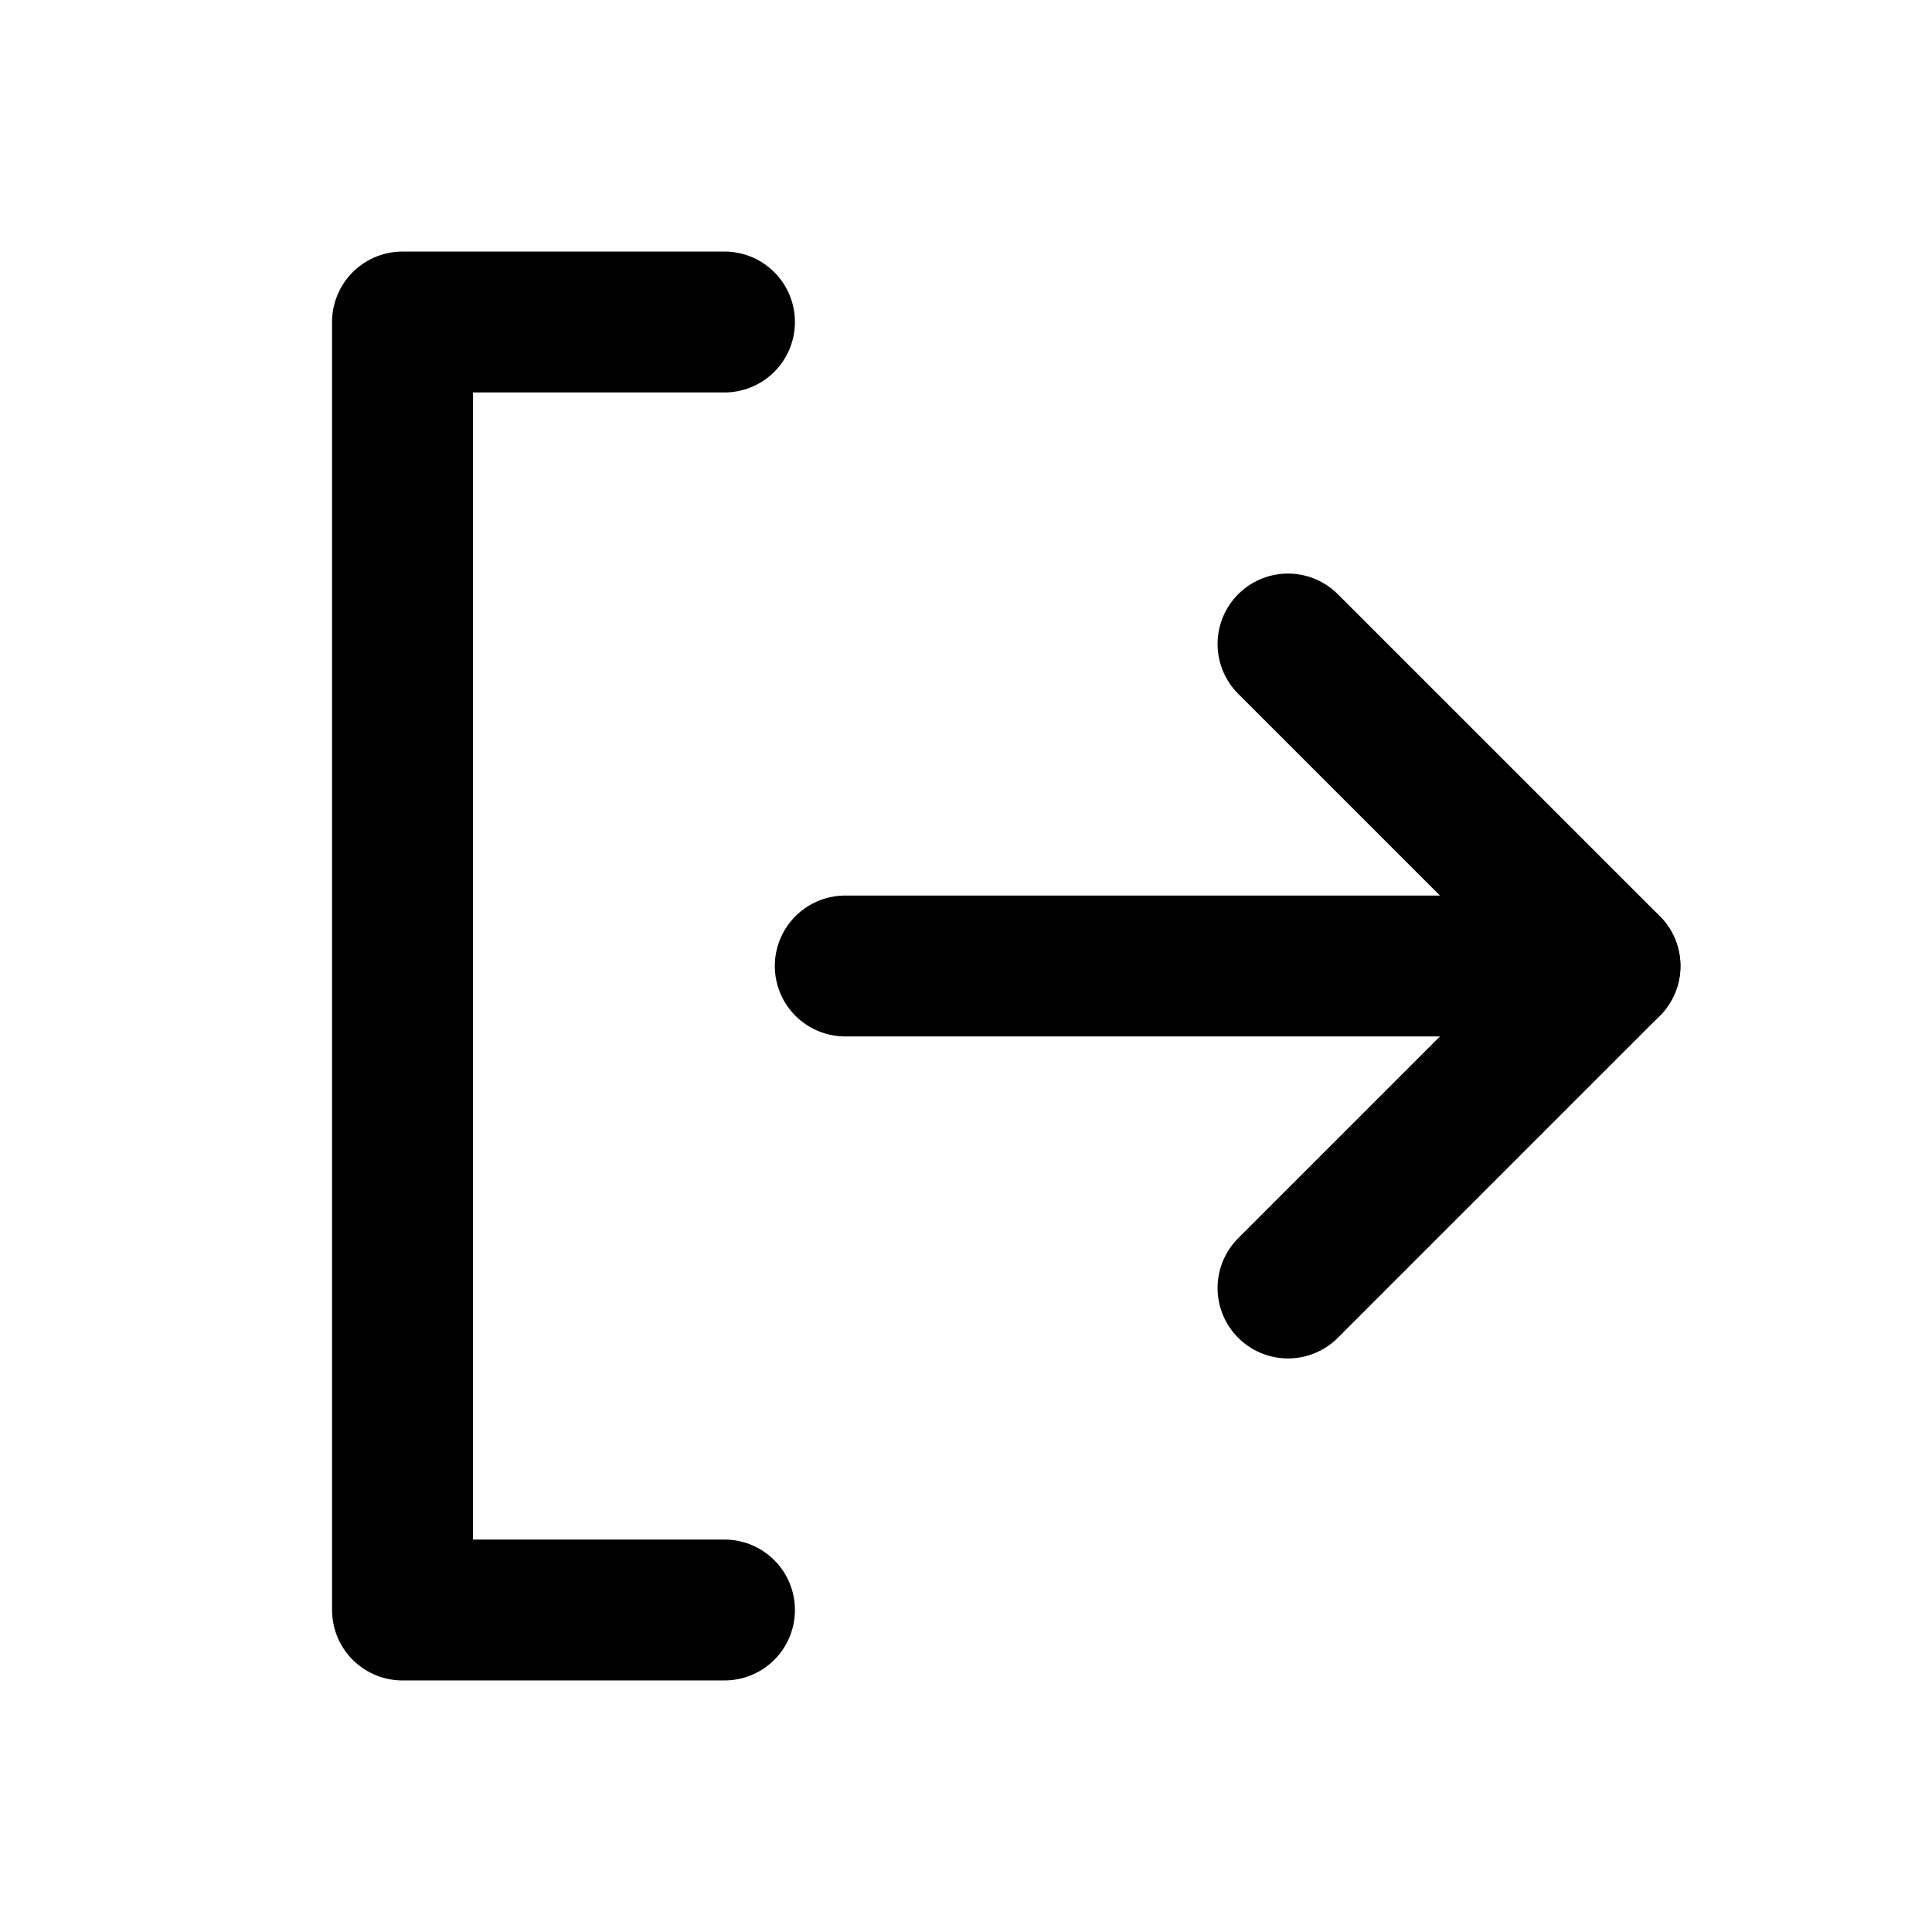
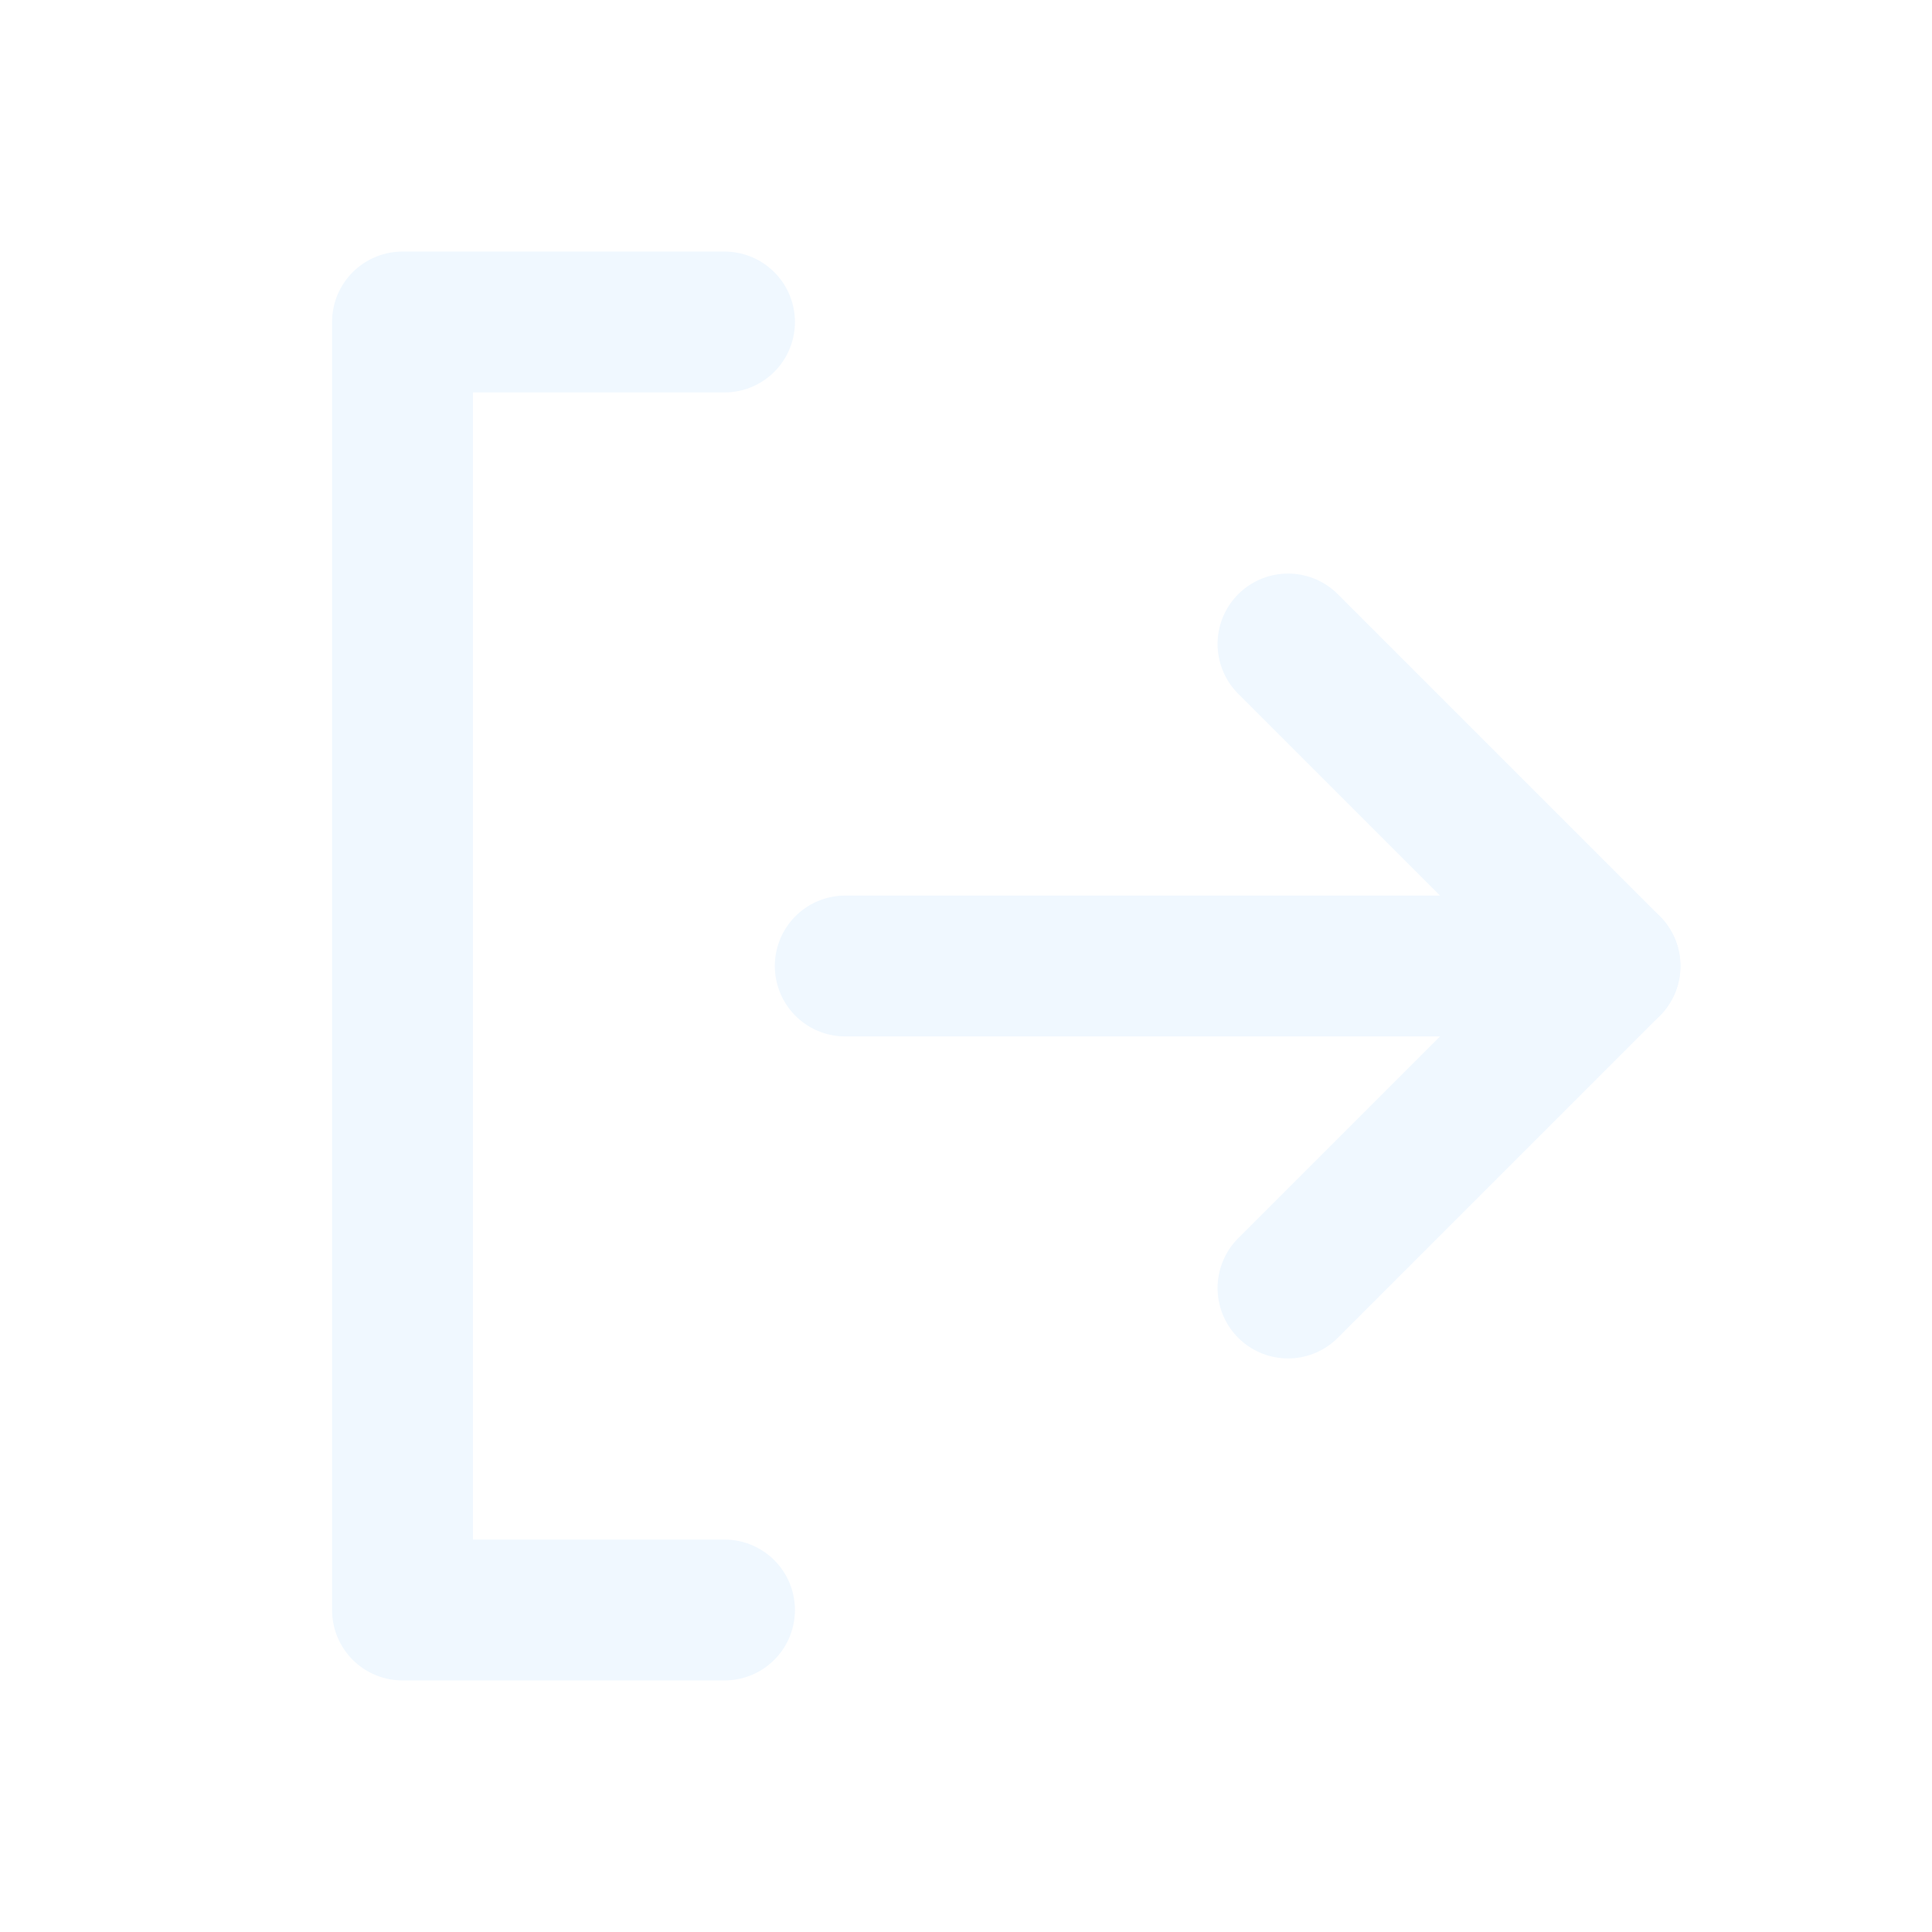
- <svg xmlns="http://www.w3.org/2000/svg" viewBox="0 0 24 24" fill="none" stroke="currentColor" stroke-width="1.75" stroke-linecap="round" stroke-linejoin="round">
+ <svg xmlns="http://www.w3.org/2000/svg" viewBox="0 0 24 24" fill="none" stroke="#f0f8ff" stroke-width="1.75" stroke-linecap="round" stroke-linejoin="round">
  <path d="M9 4H5v16h4" />
  <line x1="20" y1="12" x2="10.5" y2="12" />
  <path d="M16 8l4 4-4 4" />
</svg>
